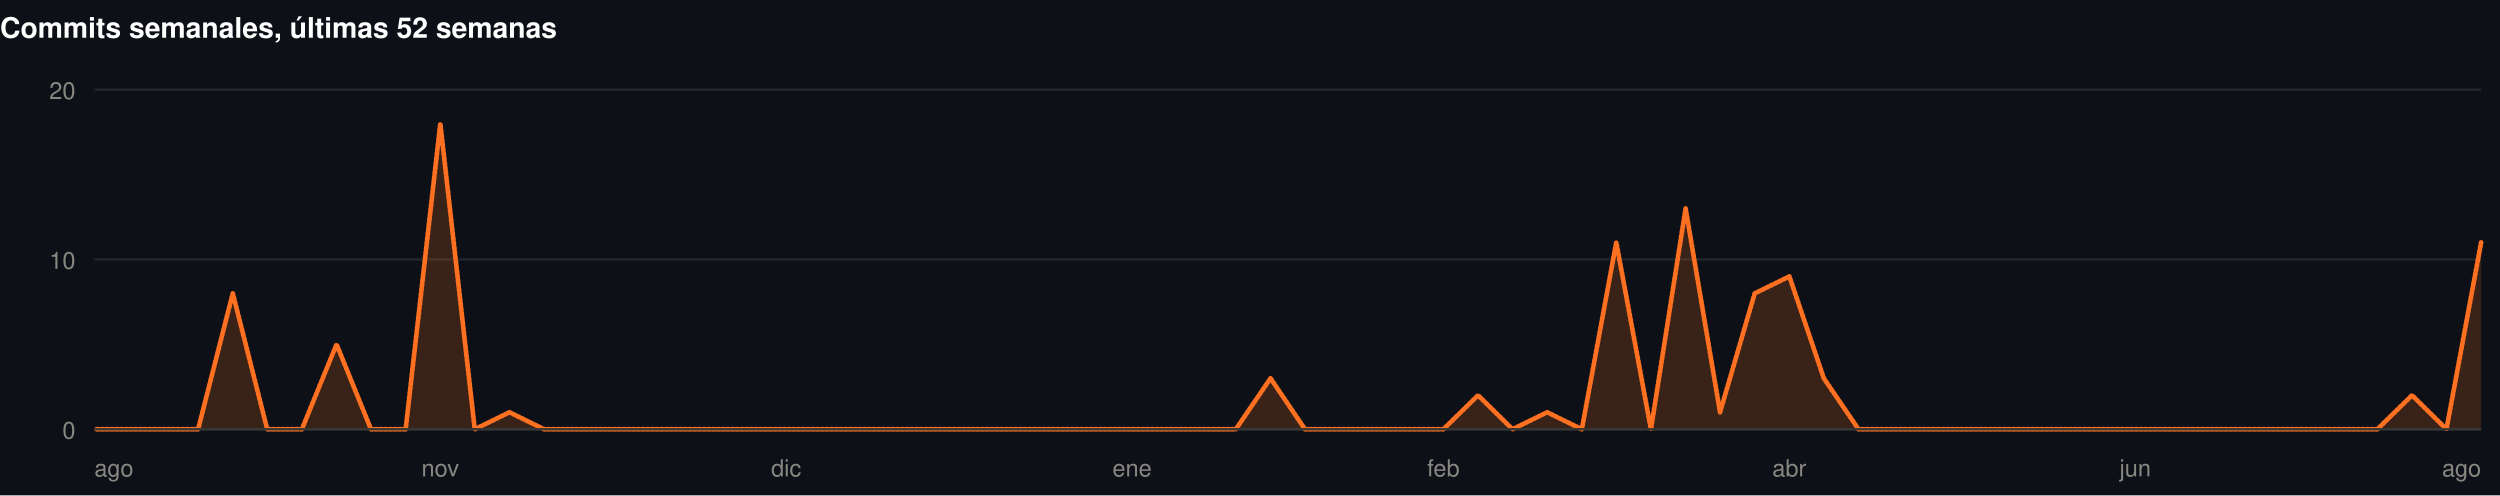
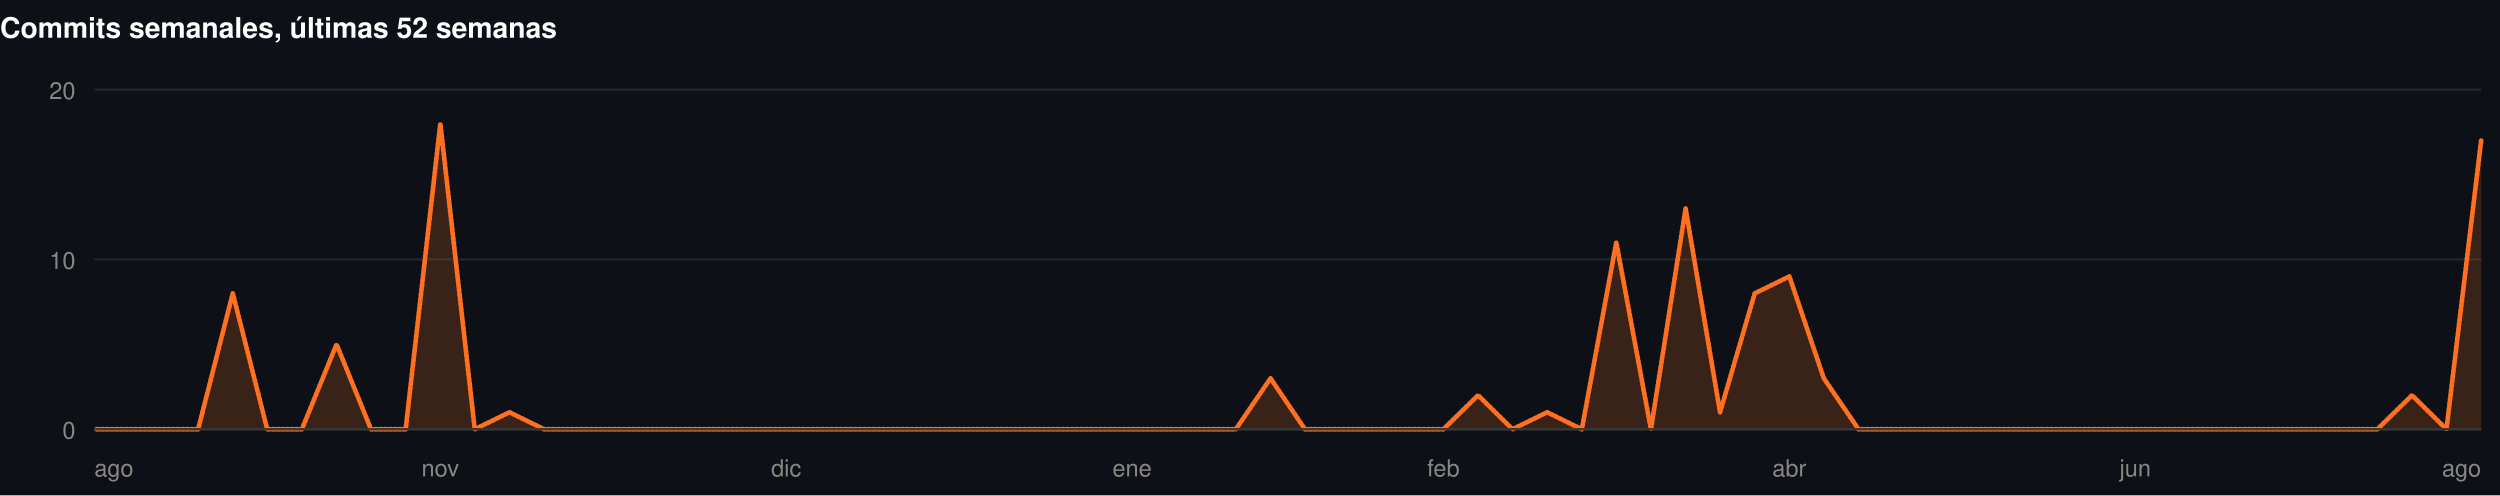
<svg xmlns="http://www.w3.org/2000/svg" width="1060" height="210" viewBox="0 0 1060 210" role="img">
  <rect width="1060" height="210" fill="#0d1117" />
  <style>
@keyframes grow{from{transform:scaleX(0)}}
@keyframes rise{from{opacity:0;transform:translateY(9px)}}
@keyframes fade{from{opacity:0}}
@keyframes draw{to{stroke-dashoffset:0}}
.bar{transform-box:fill-box;transform-origin:left center;animation:grow .9s cubic-bezier(.22,1,.36,1) var(--d,0s) both}
.rise{animation:rise .7s cubic-bezier(.22,1,.36,1) var(--d,0s) both}
.fade{animation:fade .8s ease-out var(--d,0s) both}
.draw{animation:draw 1.7s ease-out .1s both}
@media (prefers-reduced-motion:reduce){
.bar,.rise,.fade,.draw{animation:none;transform:none;opacity:1;stroke-dashoffset:0}
}
</style>
  <g>
    <text x="0" y="16" font-family="-apple-system,BlinkMacSystemFont,'Segoe UI',Helvetica,Arial,sans-serif" font-size="12" font-weight="700" fill="#ffffff" text-anchor="start">Commits semanales, últimas 52 semanas</text>
    <line x1="40" y1="182" x2="1052" y2="182" stroke="#21262d" stroke-width="1" />
    <text x="32" y="186" font-family="-apple-system,BlinkMacSystemFont,'Segoe UI',Helvetica,Arial,sans-serif" font-size="10" font-weight="400" fill="#898781" text-anchor="end">0</text>
    <line x1="40" y1="110" x2="1052" y2="110" stroke="#21262d" stroke-width="1" />
    <text x="32" y="114" font-family="-apple-system,BlinkMacSystemFont,'Segoe UI',Helvetica,Arial,sans-serif" font-size="10" font-weight="400" fill="#898781" text-anchor="end">10</text>
    <line x1="40" y1="38" x2="1052" y2="38" stroke="#21262d" stroke-width="1" />
    <text x="32" y="42" font-family="-apple-system,BlinkMacSystemFont,'Segoe UI',Helvetica,Arial,sans-serif" font-size="10" font-weight="400" fill="#898781" text-anchor="end">20</text>
-     <path class="fade" style="--d:.5s" d="M40.0,182.0L54.7,182.0L69.3,182.0L84.0,182.0L98.7,124.4L113.3,182.0L128.0,182.0L142.7,146.0L157.3,182.0L172.0,182.0L186.7,52.4L201.3,182.0L216.0,174.8L230.7,182.0L245.3,182.0L260.0,182.0L274.7,182.0L289.3,182.0L304.0,182.0L318.7,182.0L333.3,182.0L348.0,182.0L362.7,182.0L377.3,182.0L392.0,182.0L406.7,182.0L421.3,182.0L436.0,182.0L450.7,182.0L465.3,182.0L480.0,182.0L494.7,182.0L509.3,182.0L524.0,182.0L538.7,160.4L553.3,182.0L568.0,182.0L582.7,182.0L597.3,182.0L612.0,182.0L626.7,167.6L641.3,182.0L656.0,174.8L670.7,182.0L685.3,102.8L700.0,182.0L714.7,88.4L729.3,174.8L744.0,124.4L758.7,117.2L773.3,160.4L788.0,182.0L802.7,182.0L817.3,182.0L832.0,182.0L846.7,182.0L861.3,182.0L876.0,182.0L890.7,182.0L905.3,182.0L920.0,182.0L934.7,182.0L949.3,182.0L964.0,182.0L978.7,182.0L993.3,182.0L1008.0,182.0L1022.7,167.6L1037.3,182.0L1052.0,102.8L1052.0,182L40.0,182Z" fill="rgba(255,112,33,0.18)" />
-     <path class="draw" pathLength="1" stroke-dasharray="1" stroke-dashoffset="1" d="M40.0,182.0L54.7,182.0L69.3,182.0L84.0,182.0L98.7,124.4L113.3,182.0L128.0,182.0L142.7,146.0L157.3,182.0L172.0,182.0L186.7,52.4L201.3,182.0L216.0,174.8L230.7,182.0L245.3,182.0L260.0,182.0L274.7,182.0L289.3,182.0L304.0,182.0L318.7,182.0L333.3,182.0L348.0,182.0L362.7,182.0L377.3,182.0L392.0,182.0L406.7,182.0L421.3,182.0L436.0,182.0L450.7,182.0L465.3,182.0L480.0,182.0L494.7,182.0L509.3,182.0L524.0,182.0L538.7,160.4L553.3,182.0L568.0,182.0L582.7,182.0L597.3,182.0L612.0,182.0L626.7,167.6L641.3,182.0L656.0,174.8L670.7,182.0L685.3,102.8L700.0,182.0L714.7,88.4L729.3,174.8L744.0,124.4L758.7,117.2L773.3,160.4L788.0,182.0L802.7,182.0L817.3,182.0L832.0,182.0L846.7,182.0L861.3,182.0L876.0,182.0L890.7,182.0L905.3,182.0L920.0,182.0L934.7,182.0L949.3,182.0L964.0,182.0L978.7,182.0L993.3,182.0L1008.0,182.0L1022.7,167.6L1037.3,182.0L1052.0,102.8" fill="none" stroke="#FF7021" stroke-width="2" stroke-linejoin="round" stroke-linecap="round" />
+     <path class="fade" style="--d:.5s" d="M40.0,182.0L54.7,182.0L69.3,182.0L84.0,182.0L98.7,124.4L113.3,182.0L128.0,182.0L142.7,146.0L157.3,182.0L172.0,182.0L186.7,52.4L201.3,182.0L216.0,174.8L230.7,182.0L245.3,182.0L260.0,182.0L274.7,182.0L289.3,182.0L304.0,182.0L318.7,182.0L333.3,182.0L348.0,182.0L362.7,182.0L377.3,182.0L392.0,182.0L406.7,182.0L421.3,182.0L436.0,182.0L450.7,182.0L465.3,182.0L480.0,182.0L494.7,182.0L509.3,182.0L524.0,182.0L538.7,160.4L553.3,182.0L568.0,182.0L582.7,182.0L597.3,182.0L612.0,182.0L626.7,167.6L641.3,182.0L656.0,174.8L670.7,182.0L685.3,102.8L700.0,182.0L714.7,88.4L729.3,174.8L744.0,124.4L758.7,117.2L773.3,160.4L788.0,182.0L802.7,182.0L817.3,182.0L832.0,182.0L846.7,182.0L861.3,182.0L876.0,182.0L890.7,182.0L905.3,182.0L920.0,182.0L934.7,182.0L949.3,182.0L964.0,182.0L978.7,182.0L993.3,182.0L1008.0,182.0L1022.7,167.6L1037.3,182.0L1052.0,59.6L1052.0,182L40.0,182Z" fill="rgba(255,112,33,0.18)" />
+     <path class="draw" pathLength="1" stroke-dasharray="1" stroke-dashoffset="1" d="M40.0,182.0L54.7,182.0L69.3,182.0L84.0,182.0L98.7,124.4L113.3,182.0L128.0,182.0L142.7,146.0L157.3,182.0L172.0,182.0L186.7,52.4L201.3,182.0L216.0,174.8L230.7,182.0L245.3,182.0L260.0,182.0L274.7,182.0L289.3,182.0L304.0,182.0L318.7,182.0L333.3,182.0L348.0,182.0L362.7,182.0L377.3,182.0L392.0,182.0L406.7,182.0L421.3,182.0L436.0,182.0L450.7,182.0L465.3,182.0L480.0,182.0L494.7,182.0L509.3,182.0L524.0,182.0L538.7,160.4L553.3,182.0L568.0,182.0L582.7,182.0L597.3,182.0L612.0,182.0L626.7,167.6L641.3,182.0L656.0,174.8L670.7,182.0L685.3,102.8L700.0,182.0L714.7,88.4L729.3,174.8L744.0,124.4L758.7,117.2L773.3,160.4L788.0,182.0L802.7,182.0L817.3,182.0L832.0,182.0L846.7,182.0L861.3,182.0L876.0,182.0L890.7,182.0L905.3,182.0L920.0,182.0L934.7,182.0L949.3,182.0L964.0,182.0L978.7,182.0L993.3,182.0L1008.0,182.0L1022.7,167.6L1037.3,182.0L1052.0,59.6" fill="none" stroke="#FF7021" stroke-width="2" stroke-linejoin="round" stroke-linecap="round" />
    <line x1="40" y1="182" x2="1052" y2="182" stroke="#383835" stroke-width="1" />
    <text x="40" y="202" font-family="-apple-system,BlinkMacSystemFont,'Segoe UI',Helvetica,Arial,sans-serif" font-size="10" font-weight="400" fill="#898781" text-anchor="start">ago</text>
    <text x="186.667" y="202" font-family="-apple-system,BlinkMacSystemFont,'Segoe UI',Helvetica,Arial,sans-serif" font-size="10" font-weight="400" fill="#898781" text-anchor="middle">nov</text>
    <text x="333.333" y="202" font-family="-apple-system,BlinkMacSystemFont,'Segoe UI',Helvetica,Arial,sans-serif" font-size="10" font-weight="400" fill="#898781" text-anchor="middle">dic</text>
    <text x="480" y="202" font-family="-apple-system,BlinkMacSystemFont,'Segoe UI',Helvetica,Arial,sans-serif" font-size="10" font-weight="400" fill="#898781" text-anchor="middle">ene</text>
    <text x="612" y="202" font-family="-apple-system,BlinkMacSystemFont,'Segoe UI',Helvetica,Arial,sans-serif" font-size="10" font-weight="400" fill="#898781" text-anchor="middle">feb</text>
    <text x="758.667" y="202" font-family="-apple-system,BlinkMacSystemFont,'Segoe UI',Helvetica,Arial,sans-serif" font-size="10" font-weight="400" fill="#898781" text-anchor="middle">abr</text>
    <text x="905.333" y="202" font-family="-apple-system,BlinkMacSystemFont,'Segoe UI',Helvetica,Arial,sans-serif" font-size="10" font-weight="400" fill="#898781" text-anchor="middle">jun</text>
    <text x="1052" y="202" font-family="-apple-system,BlinkMacSystemFont,'Segoe UI',Helvetica,Arial,sans-serif" font-size="10" font-weight="400" fill="#898781" text-anchor="end">ago</text>
  </g>
</svg>
